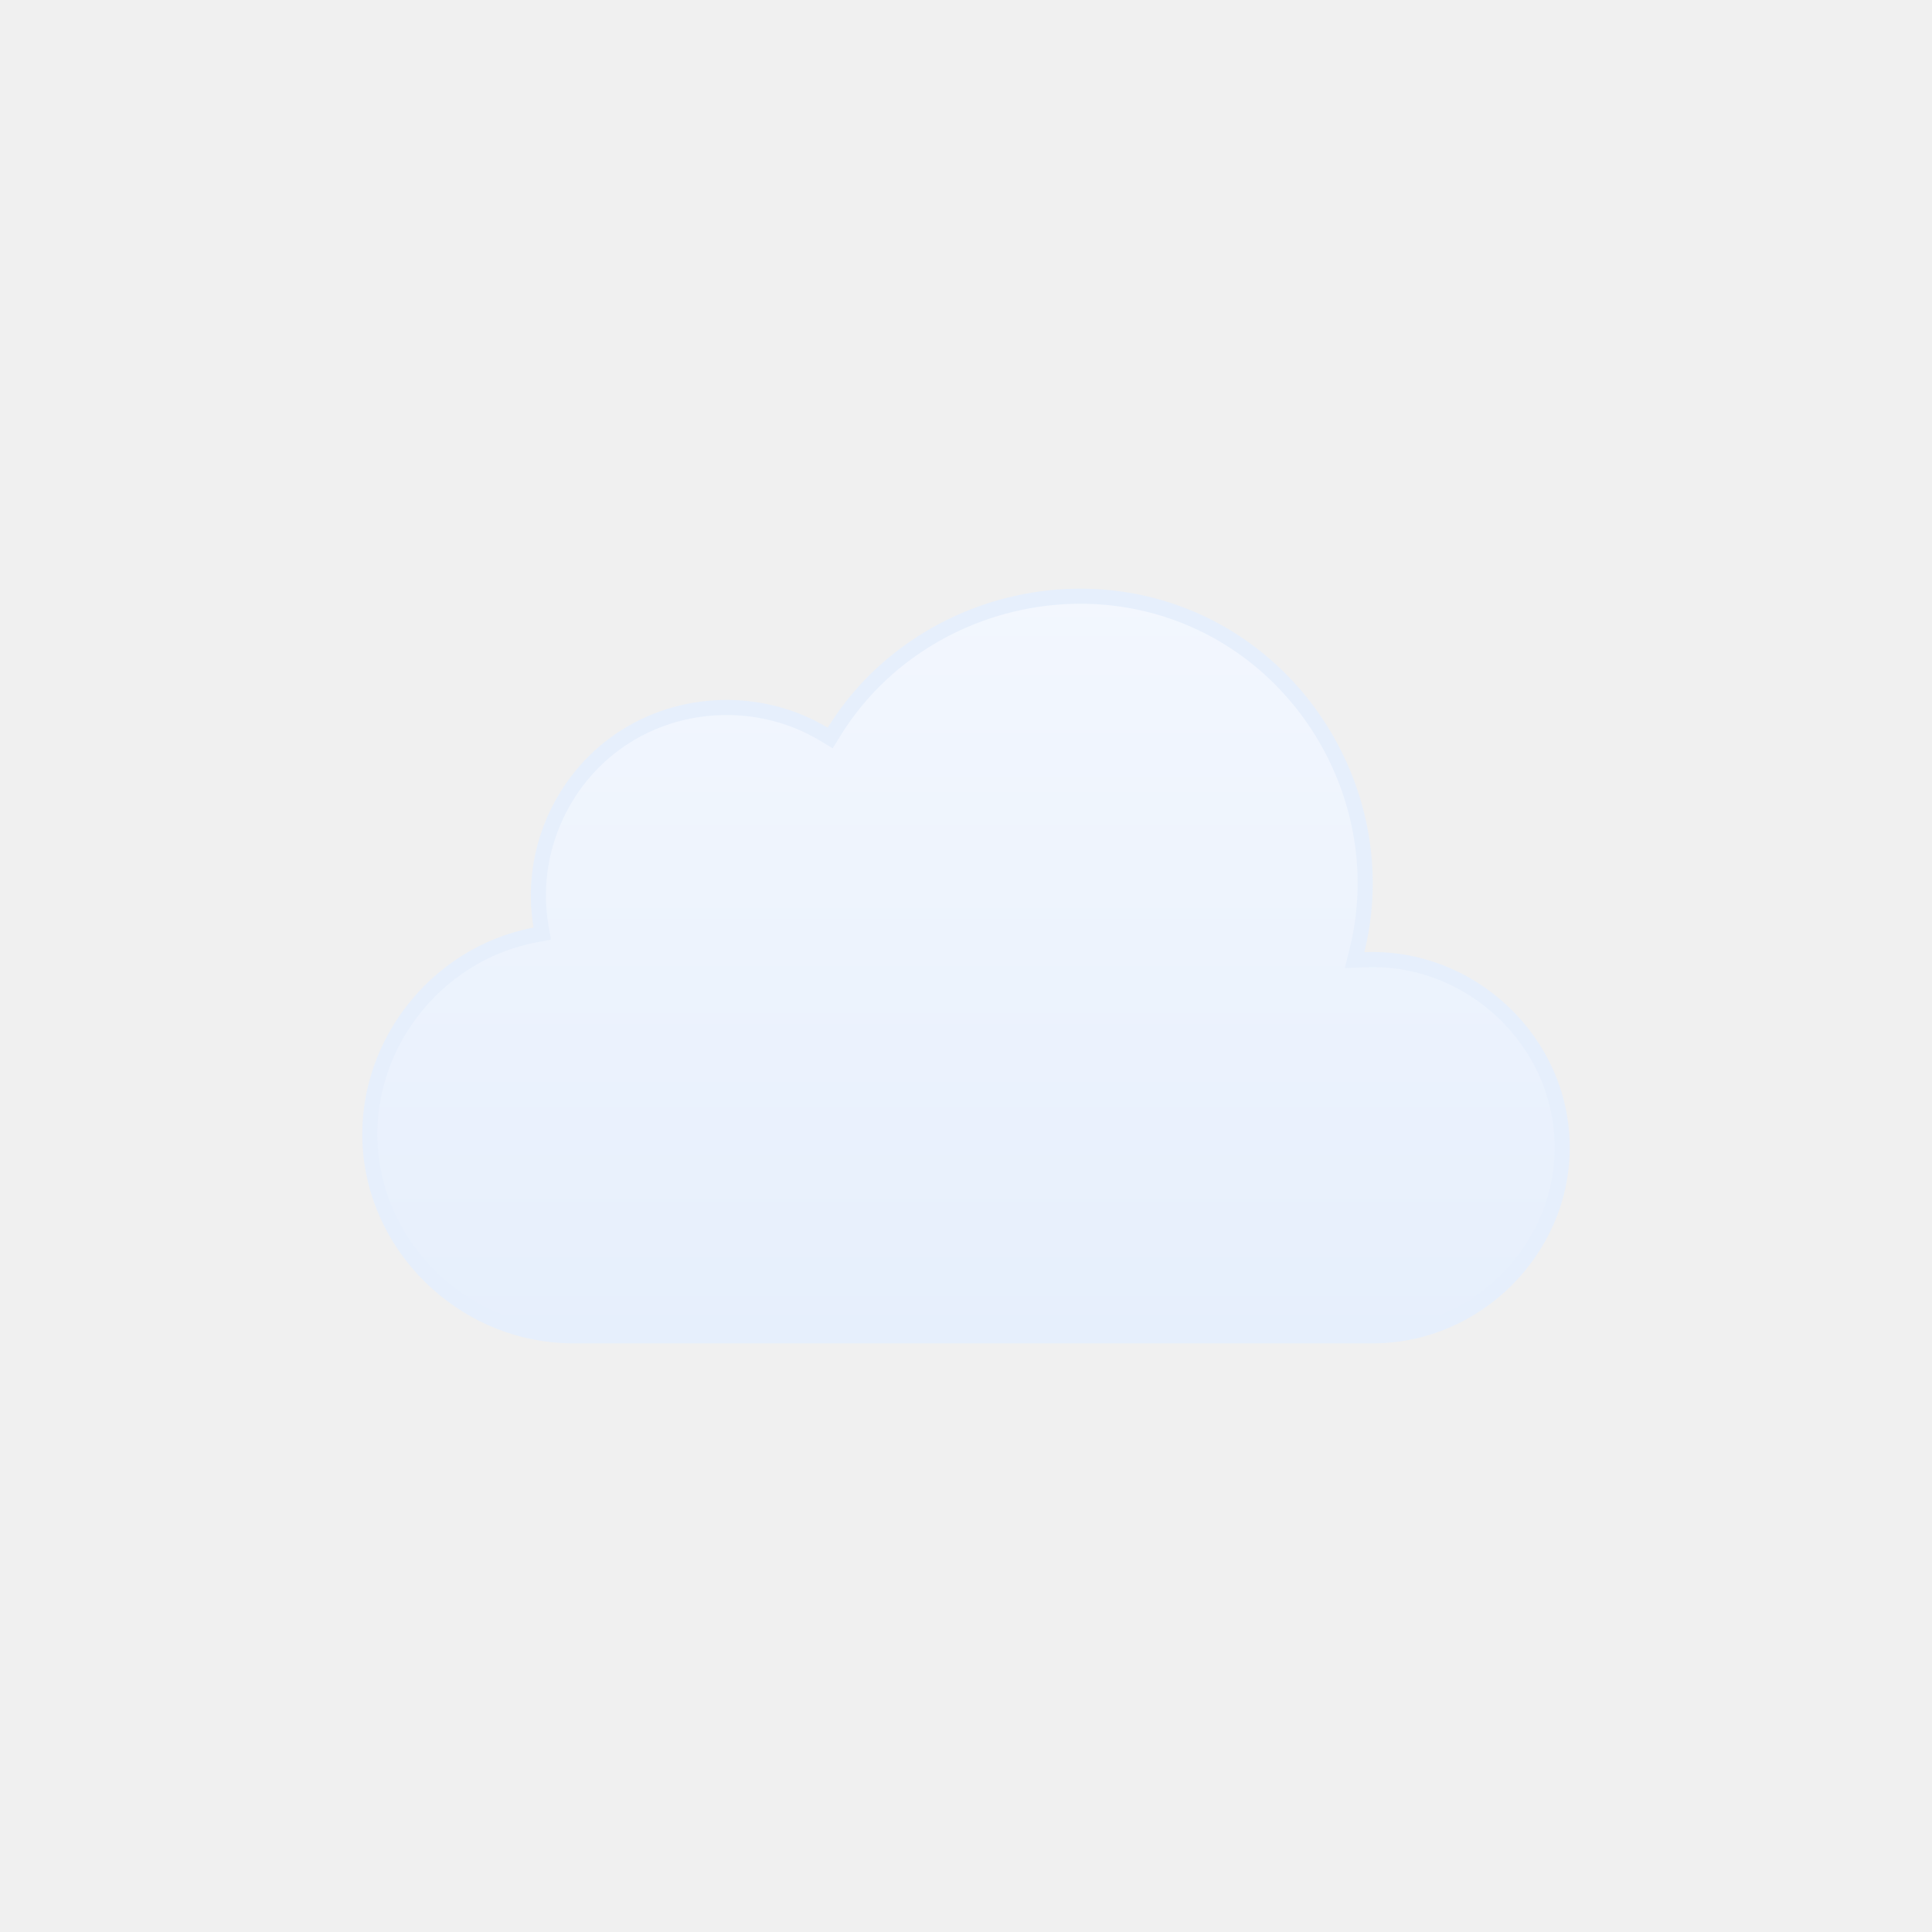
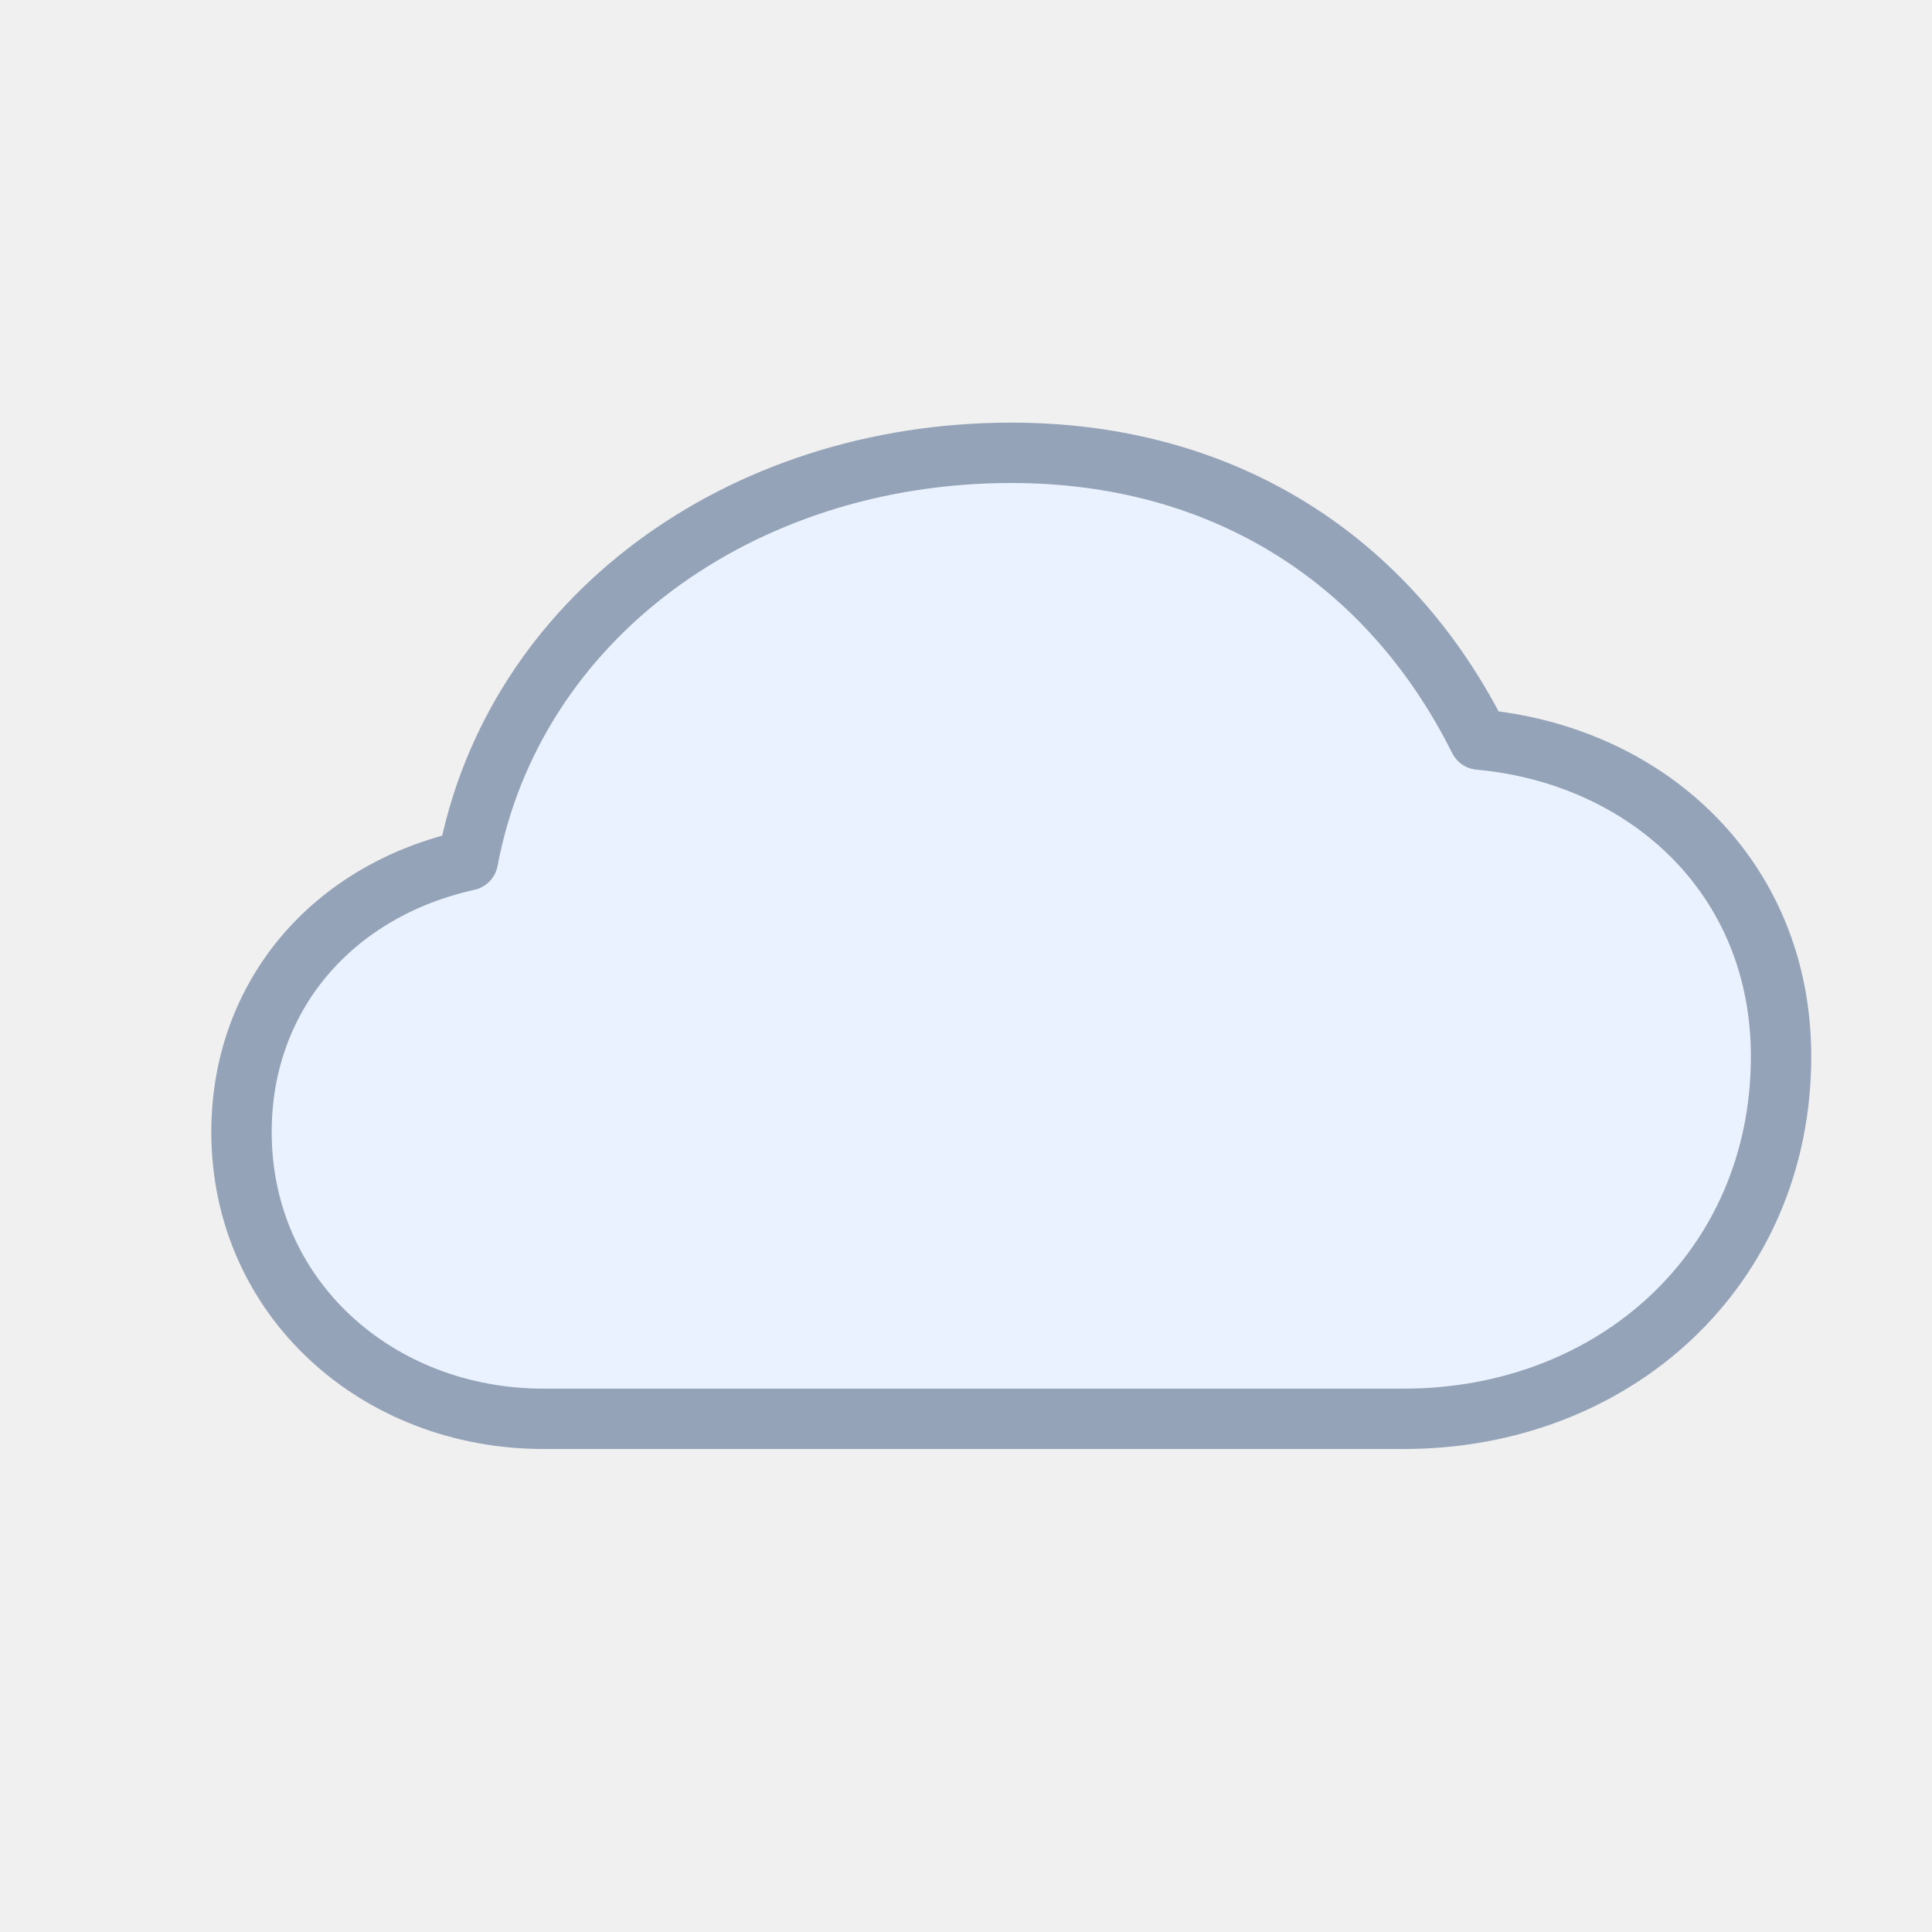
<svg xmlns="http://www.w3.org/2000/svg" viewBox="0 0 128 128" fill="none">
-   <g id="cloudy" clip-path="url(#clip0_1858_8144)">
-     <g id="Sky">
-       <g id="Clouds">
-         <g id="Cloud">
-           <path id="Cloud_2" d="M55.262 48.475C60.123 40.611 70.297 37.38 78.815 40.943C87.321 44.502 92.138 54.003 89.903 62.965L89.742 63.614L90.411 63.585C97.42 63.279 103.5 68.992 103.5 76.028C103.5 82.84 97.772 88.5 90.977 88.5H37.954C31.128 88.502 25.203 83.171 24.559 76.36C23.916 69.552 28.737 63.212 35.443 61.945L35.926 61.853L35.842 61.369C35.026 56.624 37.126 51.717 41.105 49.013C45.095 46.301 50.446 46.154 54.58 48.64L55.003 48.895L55.262 48.475Z" fill="url(#paint0_linear_1858_8144)" stroke="#E6EFFC" stroke-miterlimit="10" />
-         </g>
-       </g>
-     </g>
-   </g>
-   <defs>
-     <linearGradient id="paint0_linear_1858_8144" x1="64.001" y1="39" x2="64.001" y2="89" gradientUnits="userSpaceOnUse">
-       <stop stop-color="#F3F7FE" />
-       <stop offset="1" stop-color="#E6EFFC" />
-     </linearGradient>
-     <clipPath id="clip0_1858_8144">
-       <rect width="128" height="128" fill="white" />
-     </clipPath>
-   </defs>
+   <path d="M36 94c-11 0-20-8-20-19 0-9 6-16 15-18 3-16 18-27 36-27 14 0 25 7 31 19 11 1 20 9 20 21 0 14-11 24-25 24H36z" fill="#EAF2FF" stroke="#94A3B8" stroke-width="4" stroke-linejoin="round" />
</svg>
